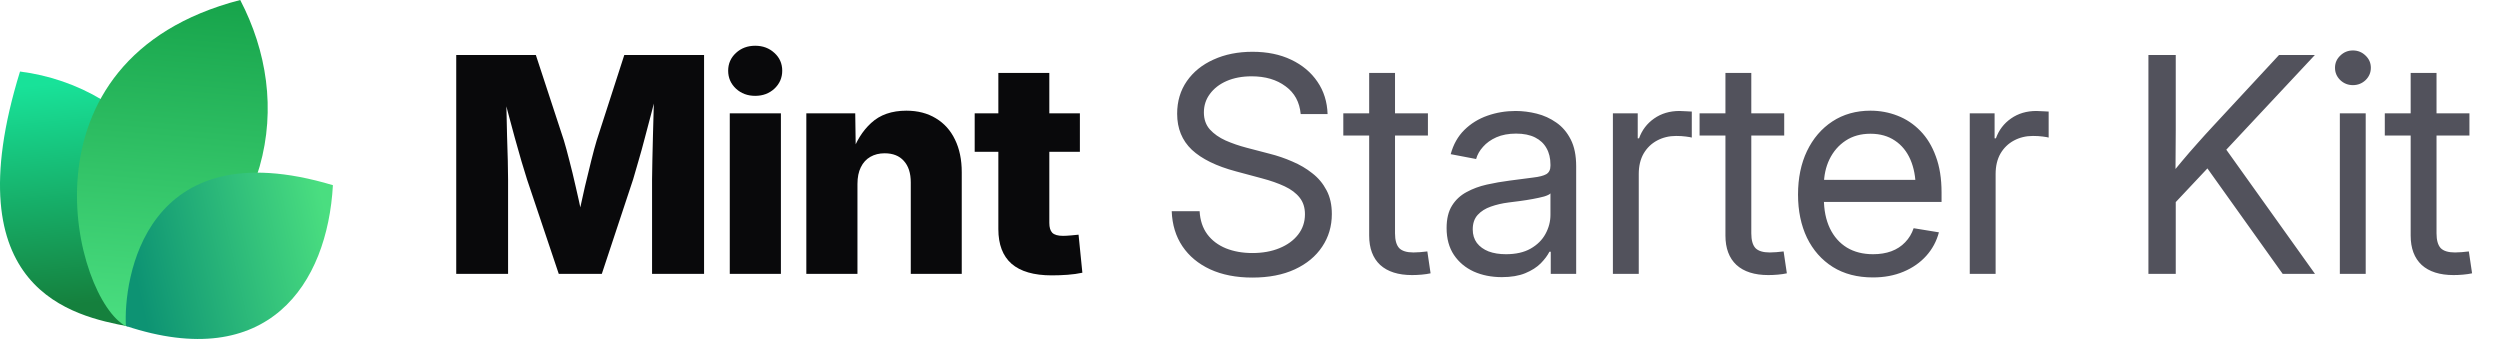
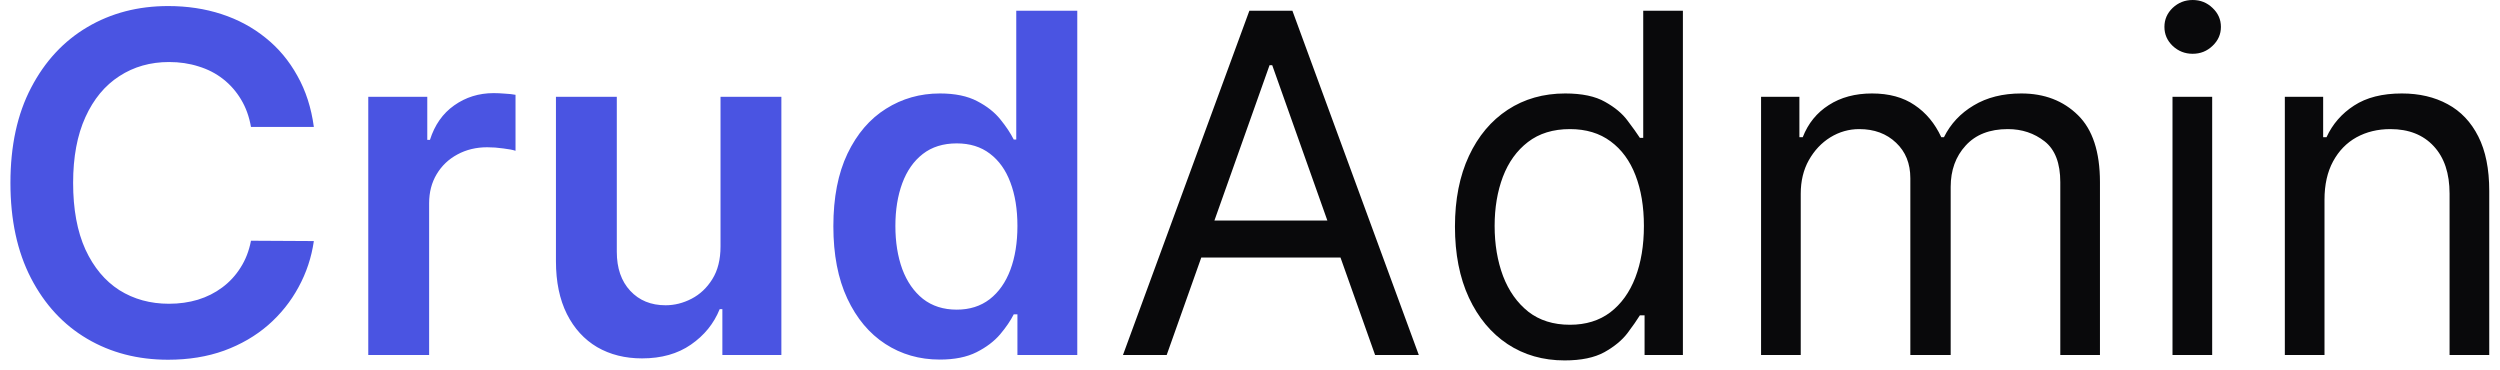
- <svg xmlns="http://www.w3.org/2000/svg" width="177" height="24" viewBox="0 0 177 24" fill="none">
-   <path d="M9.061 23.108C5.268 22.377 -3.391 20.627 1.417 5.064C9.634 6.099 16.973 14.064 9.061 23.108Z" fill="url(#paint0_linear_17557_2020)" />
-   <path d="M8.919 23.094C5.276 21.222 0.784 4.209 17.007 0C20.757 7.193 19.621 16.545 8.919 23.094Z" fill="url(#paint1_linear_17557_2020)" />
-   <path d="M8.914 23.079C8.735 19.882 10.159 9.085 23.57 13.111C23.181 20.123 18.984 26.418 8.914 23.079Z" fill="url(#paint2_linear_17557_2020)" />
-   <path d="M32.301 19.392V3.894H37.938L39.925 9.948C40.036 10.315 40.164 10.787 40.31 11.362C40.462 11.938 40.611 12.552 40.757 13.204C40.91 13.855 41.048 14.483 41.173 15.086C41.305 15.682 41.412 16.192 41.495 16.615H40.695C40.771 16.192 40.871 15.682 40.996 15.086C41.128 14.49 41.267 13.866 41.412 13.214C41.565 12.562 41.714 11.948 41.86 11.373C42.005 10.79 42.133 10.315 42.244 9.948L44.2 3.894H49.848V19.392H46.166V12.704C46.166 12.357 46.173 11.917 46.187 11.383C46.2 10.849 46.214 10.27 46.228 9.646C46.249 9.022 46.266 8.391 46.28 7.753C46.301 7.115 46.311 6.519 46.311 5.964H46.623C46.485 6.561 46.332 7.181 46.166 7.826C45.999 8.471 45.833 9.102 45.666 9.719C45.507 10.336 45.351 10.901 45.198 11.414C45.053 11.928 44.928 12.357 44.824 12.704L42.608 19.392H39.561L37.314 12.704C37.203 12.357 37.072 11.928 36.919 11.414C36.773 10.901 36.614 10.34 36.441 9.729C36.274 9.112 36.104 8.481 35.931 7.836C35.764 7.192 35.608 6.567 35.463 5.964H35.827C35.834 6.512 35.844 7.105 35.858 7.743C35.872 8.374 35.886 9.005 35.9 9.636C35.92 10.26 35.938 10.839 35.952 11.373C35.965 11.907 35.972 12.351 35.972 12.704V19.392H32.301ZM51.668 19.392V8.024H55.288V19.392H51.668ZM53.468 6.786C52.927 6.786 52.473 6.616 52.105 6.276C51.738 5.93 51.554 5.507 51.554 5.007C51.554 4.508 51.738 4.088 52.105 3.749C52.473 3.409 52.927 3.239 53.468 3.239C54.009 3.239 54.463 3.409 54.83 3.749C55.198 4.082 55.382 4.501 55.382 5.007C55.382 5.507 55.198 5.93 54.83 6.276C54.463 6.616 54.009 6.786 53.468 6.786ZM60.708 13.027V19.392H57.088V8.024H60.551L60.593 10.967H60.281C60.593 10.024 61.061 9.268 61.685 8.7C62.309 8.124 63.138 7.836 64.171 7.836C64.975 7.836 65.672 8.017 66.262 8.377C66.851 8.731 67.302 9.234 67.614 9.885C67.933 10.537 68.092 11.307 68.092 12.194V19.392H64.483V12.912C64.483 12.26 64.32 11.754 63.994 11.394C63.675 11.033 63.221 10.853 62.632 10.853C62.25 10.853 61.914 10.936 61.623 11.102C61.332 11.269 61.106 11.515 60.947 11.841C60.787 12.16 60.708 12.555 60.708 13.027ZM76.456 8.024V10.749H69.008V8.024H76.456ZM70.683 5.163H74.292V15.783C74.292 16.102 74.361 16.334 74.5 16.48C74.646 16.625 74.899 16.698 75.259 16.698C75.405 16.698 75.596 16.688 75.831 16.667C76.074 16.646 76.251 16.629 76.362 16.615L76.632 19.309C76.313 19.378 75.963 19.427 75.582 19.455C75.207 19.482 74.836 19.496 74.469 19.496C73.2 19.496 72.25 19.222 71.619 18.674C70.995 18.127 70.683 17.308 70.683 16.22V5.163Z" fill="#09090B" />
-   <path d="M88.667 19.652C87.523 19.652 86.528 19.458 85.682 19.07C84.843 18.681 84.188 18.137 83.716 17.437C83.245 16.736 82.992 15.908 82.957 14.951H84.933C84.968 15.596 85.148 16.14 85.474 16.584C85.8 17.021 86.24 17.354 86.795 17.582C87.35 17.804 87.974 17.915 88.667 17.915C89.388 17.915 90.026 17.801 90.581 17.572C91.143 17.343 91.583 17.024 91.902 16.615C92.228 16.199 92.391 15.717 92.391 15.169C92.391 14.698 92.266 14.306 92.017 13.994C91.767 13.675 91.413 13.408 90.956 13.193C90.498 12.978 89.954 12.787 89.323 12.621L87.502 12.132C86.123 11.765 85.082 11.255 84.382 10.603C83.689 9.944 83.342 9.095 83.342 8.055C83.342 7.174 83.571 6.404 84.028 5.746C84.486 5.087 85.117 4.577 85.921 4.217C86.726 3.849 87.645 3.666 88.678 3.666C89.718 3.666 90.63 3.853 91.413 4.227C92.204 4.602 92.824 5.122 93.275 5.787C93.726 6.446 93.965 7.209 93.993 8.076H92.089C92.013 7.23 91.656 6.574 91.018 6.11C90.387 5.638 89.586 5.403 88.615 5.403C87.95 5.403 87.36 5.513 86.847 5.735C86.341 5.957 85.946 6.262 85.661 6.651C85.377 7.032 85.235 7.469 85.235 7.961C85.235 8.447 85.377 8.849 85.661 9.168C85.946 9.48 86.317 9.74 86.774 9.948C87.232 10.149 87.724 10.319 88.251 10.457L89.884 10.884C90.439 11.023 90.977 11.206 91.496 11.435C92.023 11.657 92.495 11.934 92.911 12.267C93.334 12.593 93.67 12.995 93.92 13.474C94.17 13.945 94.294 14.504 94.294 15.149C94.294 16.015 94.066 16.788 93.608 17.468C93.157 18.148 92.512 18.681 91.673 19.07C90.834 19.458 89.832 19.652 88.667 19.652ZM101.097 8.024V9.594H95.106V8.024H101.097ZM96.937 5.163H98.767V16.521C98.767 17 98.865 17.347 99.059 17.562C99.26 17.77 99.6 17.874 100.078 17.874C100.21 17.874 100.366 17.867 100.546 17.853C100.733 17.832 100.903 17.815 101.056 17.801L101.285 19.351C101.097 19.392 100.886 19.423 100.65 19.444C100.414 19.465 100.189 19.475 99.974 19.475C98.996 19.475 98.244 19.236 97.717 18.758C97.197 18.272 96.937 17.579 96.937 16.677V5.163ZM106.33 19.621C105.595 19.621 104.932 19.489 104.343 19.226C103.754 18.955 103.285 18.564 102.939 18.05C102.592 17.53 102.419 16.896 102.419 16.147C102.419 15.495 102.547 14.965 102.804 14.556C103.06 14.146 103.403 13.828 103.833 13.599C104.263 13.363 104.742 13.186 105.269 13.068C105.796 12.95 106.333 12.857 106.881 12.787C107.574 12.69 108.132 12.617 108.555 12.569C108.978 12.52 109.287 12.441 109.481 12.33C109.675 12.212 109.772 12.014 109.772 11.737V11.654C109.772 11.203 109.679 10.815 109.492 10.489C109.311 10.163 109.041 9.91 108.68 9.729C108.32 9.549 107.872 9.459 107.338 9.459C106.805 9.459 106.34 9.546 105.945 9.719C105.556 9.892 105.241 10.118 104.998 10.395C104.755 10.665 104.593 10.953 104.509 11.258L102.71 10.915C102.897 10.222 103.22 9.65 103.677 9.199C104.135 8.748 104.679 8.412 105.31 8.19C105.941 7.968 106.607 7.857 107.307 7.857C107.8 7.857 108.295 7.92 108.795 8.044C109.301 8.169 109.765 8.381 110.188 8.679C110.611 8.97 110.951 9.369 111.208 9.875C111.464 10.374 111.593 11.005 111.593 11.768V19.392H109.793V17.822H109.7C109.568 18.085 109.363 18.359 109.086 18.643C108.809 18.921 108.444 19.153 107.994 19.34C107.543 19.527 106.988 19.621 106.33 19.621ZM106.621 17.998C107.321 17.998 107.904 17.867 108.368 17.603C108.84 17.333 109.19 16.986 109.419 16.563C109.654 16.133 109.772 15.682 109.772 15.211V13.692C109.703 13.769 109.554 13.841 109.325 13.911C109.096 13.973 108.829 14.032 108.524 14.088C108.226 14.143 107.921 14.192 107.609 14.233C107.304 14.275 107.033 14.309 106.798 14.337C106.354 14.393 105.938 14.49 105.549 14.628C105.168 14.76 104.86 14.954 104.624 15.211C104.388 15.467 104.27 15.811 104.27 16.241C104.27 16.615 104.367 16.934 104.561 17.198C104.762 17.461 105.04 17.662 105.393 17.801C105.747 17.933 106.156 17.998 106.621 17.998ZM114.193 19.392V8.024H115.951V9.792H116.045C116.253 9.209 116.61 8.741 117.116 8.388C117.622 8.034 118.219 7.857 118.905 7.857C119.058 7.857 119.217 7.864 119.384 7.878C119.55 7.885 119.682 7.892 119.779 7.899V9.74C119.716 9.719 119.578 9.695 119.363 9.667C119.155 9.639 118.922 9.625 118.666 9.625C118.174 9.625 117.726 9.733 117.324 9.948C116.922 10.163 116.603 10.471 116.367 10.874C116.138 11.276 116.024 11.758 116.024 12.319V19.392H114.193ZM126.322 8.024V9.594H120.33V8.024H126.322ZM122.161 5.163H123.992V16.521C123.992 17 124.089 17.347 124.283 17.562C124.484 17.77 124.824 17.874 125.302 17.874C125.434 17.874 125.59 17.867 125.77 17.853C125.958 17.832 126.127 17.815 126.28 17.801L126.509 19.351C126.322 19.392 126.11 19.423 125.874 19.444C125.639 19.465 125.413 19.475 125.198 19.475C124.221 19.475 123.468 19.236 122.941 18.758C122.421 18.272 122.161 17.579 122.161 16.677V5.163ZM132.604 19.642C131.502 19.642 130.555 19.396 129.765 18.903C128.974 18.404 128.364 17.714 127.934 16.834C127.511 15.946 127.3 14.927 127.3 13.775C127.3 12.611 127.511 11.584 127.934 10.697C128.364 9.802 128.964 9.102 129.734 8.596C130.51 8.089 131.408 7.836 132.428 7.836C133.1 7.836 133.738 7.954 134.341 8.19C134.952 8.426 135.489 8.783 135.954 9.261C136.425 9.74 136.793 10.343 137.056 11.071C137.327 11.792 137.462 12.645 137.462 13.63V14.296H128.433V12.735H136.463L135.631 13.297C135.631 12.541 135.506 11.876 135.257 11.3C135.007 10.725 134.643 10.277 134.165 9.958C133.686 9.632 133.107 9.469 132.428 9.469C131.748 9.469 131.162 9.632 130.67 9.958C130.177 10.284 129.796 10.725 129.526 11.279C129.262 11.827 129.13 12.441 129.13 13.12V14.046C129.13 14.864 129.273 15.572 129.557 16.168C129.841 16.757 130.243 17.211 130.763 17.53C131.283 17.842 131.901 17.998 132.615 17.998C133.093 17.998 133.523 17.929 133.905 17.79C134.293 17.645 134.619 17.433 134.882 17.156C135.153 16.879 135.354 16.546 135.486 16.157L137.275 16.449C137.108 17.08 136.81 17.634 136.38 18.113C135.95 18.591 135.413 18.966 134.768 19.236C134.123 19.507 133.402 19.642 132.604 19.642ZM139.459 19.392V8.024H141.217V9.792H141.311C141.519 9.209 141.876 8.741 142.382 8.388C142.888 8.034 143.485 7.857 144.171 7.857C144.324 7.857 144.483 7.864 144.649 7.878C144.816 7.885 144.948 7.892 145.045 7.899V9.74C144.982 9.719 144.844 9.695 144.629 9.667C144.421 9.639 144.188 9.625 143.932 9.625C143.439 9.625 142.992 9.733 142.59 9.948C142.188 10.163 141.869 10.471 141.633 10.874C141.404 11.276 141.29 11.758 141.29 12.319V19.392H139.459ZM153.429 14.961V12.715C153.783 12.257 154.136 11.82 154.49 11.404C154.844 10.981 155.204 10.565 155.572 10.156C155.939 9.74 156.314 9.327 156.695 8.918L161.355 3.894H163.893L157.277 10.967H157.184L153.429 14.961ZM152.108 19.392V3.894H154.043V9.241L154.022 12.559L154.043 13.505V19.392H152.108ZM161.615 19.392L155.967 11.477L157.173 9.969L163.903 19.392H161.615ZM165.661 19.392V8.024H167.492V19.392H165.661ZM166.587 6.027C166.24 6.027 165.942 5.909 165.692 5.673C165.443 5.43 165.318 5.139 165.318 4.799C165.318 4.459 165.443 4.172 165.692 3.936C165.942 3.693 166.24 3.572 166.587 3.572C166.934 3.572 167.232 3.693 167.482 3.936C167.731 4.172 167.856 4.459 167.856 4.799C167.856 5.139 167.731 5.43 167.482 5.673C167.232 5.909 166.934 6.027 166.587 6.027ZM174.836 8.024V9.594H168.844V8.024H174.836ZM170.675 5.163H172.506V16.521C172.506 17 172.603 17.347 172.797 17.562C172.998 17.77 173.338 17.874 173.816 17.874C173.948 17.874 174.104 17.867 174.284 17.853C174.472 17.832 174.641 17.815 174.794 17.801L175.023 19.351C174.836 19.392 174.624 19.423 174.388 19.444C174.153 19.465 173.927 19.475 173.712 19.475C172.735 19.475 171.982 19.236 171.455 18.758C170.935 18.272 170.675 17.579 170.675 16.677V5.163Z" fill="#52525C" />
-   <defs>
-     <linearGradient id="paint0_linear_17557_2020" x1="3.776" y1="5.916" x2="5.232" y2="21.559" gradientUnits="userSpaceOnUse">
-       <stop stop-color="#18E299" />
-       <stop offset="1" stop-color="#15803D" />
-     </linearGradient>
-     <linearGradient id="paint1_linear_17557_2020" x1="12.171" y1="-0.718" x2="10.19" y2="22.983" gradientUnits="userSpaceOnUse">
-       <stop stop-color="#16A34A" />
-       <stop offset="1" stop-color="#4ADE80" />
-     </linearGradient>
-     <linearGradient id="paint2_linear_17557_2020" x1="23.133" y1="15.353" x2="9.338" y2="18.52" gradientUnits="userSpaceOnUse">
-       <stop stop-color="#4ADE80" />
-       <stop offset="1" stop-color="#0D9373" />
-     </linearGradient>
-   </defs>
+ <svg xmlns="http://www.w3.org/2000/svg" width="169" height="25" viewBox="0 0 169 25" fill="none">
+   <path d="M21.216 8.58H16.966C16.845 7.883 16.621 7.265 16.296 6.727C15.97 6.182 15.564 5.72 15.079 5.341C14.595 4.962 14.042 4.678 13.421 4.489C12.807 4.292 12.144 4.193 11.432 4.193C10.167 4.193 9.045 4.511 8.068 5.148C7.091 5.777 6.326 6.701 5.773 7.92C5.22 9.133 4.943 10.614 4.943 12.364C4.943 14.144 5.22 15.644 5.773 16.864C6.333 18.076 7.098 18.992 8.068 19.614C9.045 20.227 10.163 20.534 11.421 20.534C12.117 20.534 12.769 20.443 13.375 20.261C13.989 20.072 14.538 19.796 15.023 19.432C15.515 19.068 15.928 18.621 16.261 18.091C16.602 17.561 16.837 16.954 16.966 16.273L21.216 16.296C21.057 17.401 20.712 18.439 20.182 19.409C19.659 20.379 18.974 21.235 18.125 21.977C17.276 22.712 16.284 23.288 15.148 23.704C14.011 24.114 12.75 24.318 11.364 24.318C9.318 24.318 7.492 23.845 5.886 22.898C4.28 21.951 3.015 20.583 2.091 18.796C1.167 17.008 0.705 14.864 0.705 12.364C0.705 9.856 1.17 7.712 2.102 5.932C3.034 4.144 4.303 2.777 5.909 1.83C7.515 0.883 9.333 0.409 11.364 0.409C12.659 0.409 13.864 0.591 14.977 0.955C16.091 1.318 17.083 1.852 17.954 2.557C18.826 3.254 19.542 4.11 20.102 5.125C20.671 6.133 21.042 7.284 21.216 8.58ZM24.895 24V6.545H28.884V9.455H29.065C29.384 8.447 29.929 7.67 30.702 7.125C31.482 6.572 32.372 6.295 33.372 6.295C33.599 6.295 33.853 6.307 34.133 6.33C34.421 6.345 34.66 6.371 34.849 6.409V10.193C34.675 10.133 34.399 10.079 34.02 10.034C33.649 9.981 33.289 9.955 32.94 9.955C32.19 9.955 31.516 10.117 30.918 10.443C30.327 10.761 29.861 11.204 29.52 11.773C29.179 12.341 29.009 12.996 29.009 13.739V24H24.895ZM48.707 16.659V6.545H52.821V24H48.832V20.898H48.651C48.257 21.875 47.609 22.674 46.707 23.296C45.813 23.917 44.711 24.227 43.401 24.227C42.257 24.227 41.245 23.974 40.367 23.466C39.495 22.951 38.813 22.204 38.321 21.227C37.829 20.242 37.582 19.053 37.582 17.659V6.545H41.696V17.023C41.696 18.129 41.999 19.008 42.605 19.659C43.211 20.311 44.007 20.636 44.992 20.636C45.597 20.636 46.185 20.489 46.753 20.193C47.321 19.898 47.787 19.458 48.151 18.875C48.522 18.284 48.707 17.546 48.707 16.659ZM63.528 24.307C62.157 24.307 60.93 23.954 59.847 23.25C58.763 22.546 57.907 21.523 57.278 20.182C56.65 18.841 56.335 17.212 56.335 15.296C56.335 13.356 56.653 11.72 57.29 10.386C57.934 9.045 58.801 8.034 59.892 7.352C60.983 6.663 62.199 6.318 63.54 6.318C64.562 6.318 65.403 6.492 66.062 6.841C66.722 7.182 67.244 7.595 67.631 8.08C68.017 8.557 68.316 9.008 68.528 9.432H68.699V0.727H72.824V24H68.778V21.25H68.528C68.316 21.674 68.01 22.125 67.608 22.602C67.206 23.072 66.676 23.474 66.017 23.807C65.358 24.14 64.528 24.307 63.528 24.307ZM64.676 20.932C65.547 20.932 66.29 20.697 66.903 20.227C67.517 19.75 67.983 19.087 68.301 18.239C68.619 17.39 68.778 16.401 68.778 15.273C68.778 14.144 68.619 13.163 68.301 12.329C67.99 11.496 67.528 10.848 66.915 10.386C66.309 9.924 65.562 9.693 64.676 9.693C63.76 9.693 62.994 9.932 62.381 10.409C61.767 10.886 61.305 11.546 60.994 12.386C60.684 13.227 60.528 14.189 60.528 15.273C60.528 16.364 60.684 17.337 60.994 18.193C61.312 19.042 61.778 19.712 62.392 20.204C63.013 20.689 63.775 20.932 64.676 20.932Z" fill="#4A54E2" />
+   <path d="M78.867 24H75.912L84.457 0.727H87.367L95.912 24H92.957L86.003 4.409H85.821L78.867 24ZM79.957 14.909H91.867V17.409H79.957V14.909ZM105.764 24.364C104.31 24.364 103.026 23.996 101.912 23.261C100.798 22.519 99.927 21.474 99.298 20.125C98.669 18.769 98.355 17.167 98.355 15.318C98.355 13.485 98.669 11.894 99.298 10.546C99.927 9.197 100.802 8.155 101.923 7.42C103.045 6.686 104.34 6.318 105.81 6.318C106.946 6.318 107.844 6.508 108.503 6.886C109.17 7.258 109.677 7.682 110.026 8.159C110.382 8.629 110.658 9.015 110.855 9.318H111.082V0.727H113.764V24H111.173V21.318H110.855C110.658 21.636 110.378 22.038 110.014 22.523C109.651 23 109.132 23.428 108.457 23.807C107.783 24.178 106.885 24.364 105.764 24.364ZM106.128 21.954C107.204 21.954 108.113 21.674 108.855 21.114C109.598 20.546 110.162 19.761 110.548 18.761C110.935 17.754 111.128 16.591 111.128 15.273C111.128 13.97 110.938 12.829 110.56 11.852C110.181 10.867 109.62 10.102 108.878 9.557C108.135 9.004 107.219 8.727 106.128 8.727C104.991 8.727 104.045 9.019 103.287 9.602C102.537 10.178 101.973 10.962 101.594 11.954C101.223 12.939 101.037 14.046 101.037 15.273C101.037 16.515 101.226 17.644 101.605 18.659C101.991 19.667 102.56 20.47 103.31 21.068C104.067 21.659 105.007 21.954 106.128 21.954ZM119.048 24V6.545H121.639V9.273H121.866C122.23 8.341 122.817 7.617 123.628 7.102C124.438 6.58 125.412 6.318 126.548 6.318C127.7 6.318 128.658 6.58 129.423 7.102C130.196 7.617 130.798 8.341 131.23 9.273H131.412C131.859 8.371 132.529 7.655 133.423 7.125C134.317 6.587 135.389 6.318 136.639 6.318C138.2 6.318 139.476 6.807 140.469 7.784C141.461 8.754 141.957 10.265 141.957 12.318V24H139.276V12.318C139.276 11.03 138.923 10.11 138.219 9.557C137.514 9.004 136.685 8.727 135.73 8.727C134.503 8.727 133.552 9.098 132.878 9.841C132.204 10.576 131.866 11.508 131.866 12.636V24H129.139V12.046C129.139 11.053 128.817 10.254 128.173 9.648C127.529 9.034 126.7 8.727 125.685 8.727C124.988 8.727 124.336 8.913 123.73 9.284C123.132 9.655 122.647 10.171 122.276 10.829C121.912 11.481 121.73 12.235 121.73 13.091V24H119.048ZM146.861 24V6.545H149.543V24H146.861ZM148.224 3.636C147.702 3.636 147.251 3.458 146.872 3.102C146.501 2.746 146.315 2.318 146.315 1.818C146.315 1.318 146.501 0.89 146.872 0.534C147.251 0.178 147.702 0 148.224 0C148.747 0 149.194 0.178 149.565 0.534C149.944 0.89 150.134 1.318 150.134 1.818C150.134 2.318 149.944 2.746 149.565 3.102C149.194 3.458 148.747 3.636 148.224 3.636ZM157.136 13.5V24H154.455V6.545H157.045V9.273H157.273C157.682 8.386 158.303 7.674 159.136 7.136C159.97 6.591 161.045 6.318 162.364 6.318C163.545 6.318 164.58 6.561 165.466 7.045C166.352 7.523 167.042 8.25 167.534 9.227C168.027 10.197 168.273 11.424 168.273 12.909V24H165.591V13.091C165.591 11.72 165.235 10.652 164.523 9.886C163.811 9.114 162.833 8.727 161.591 8.727C160.735 8.727 159.97 8.913 159.295 9.284C158.629 9.655 158.102 10.197 157.716 10.909C157.33 11.621 157.136 12.485 157.136 13.5Z" fill="#09090B" />
</svg>
